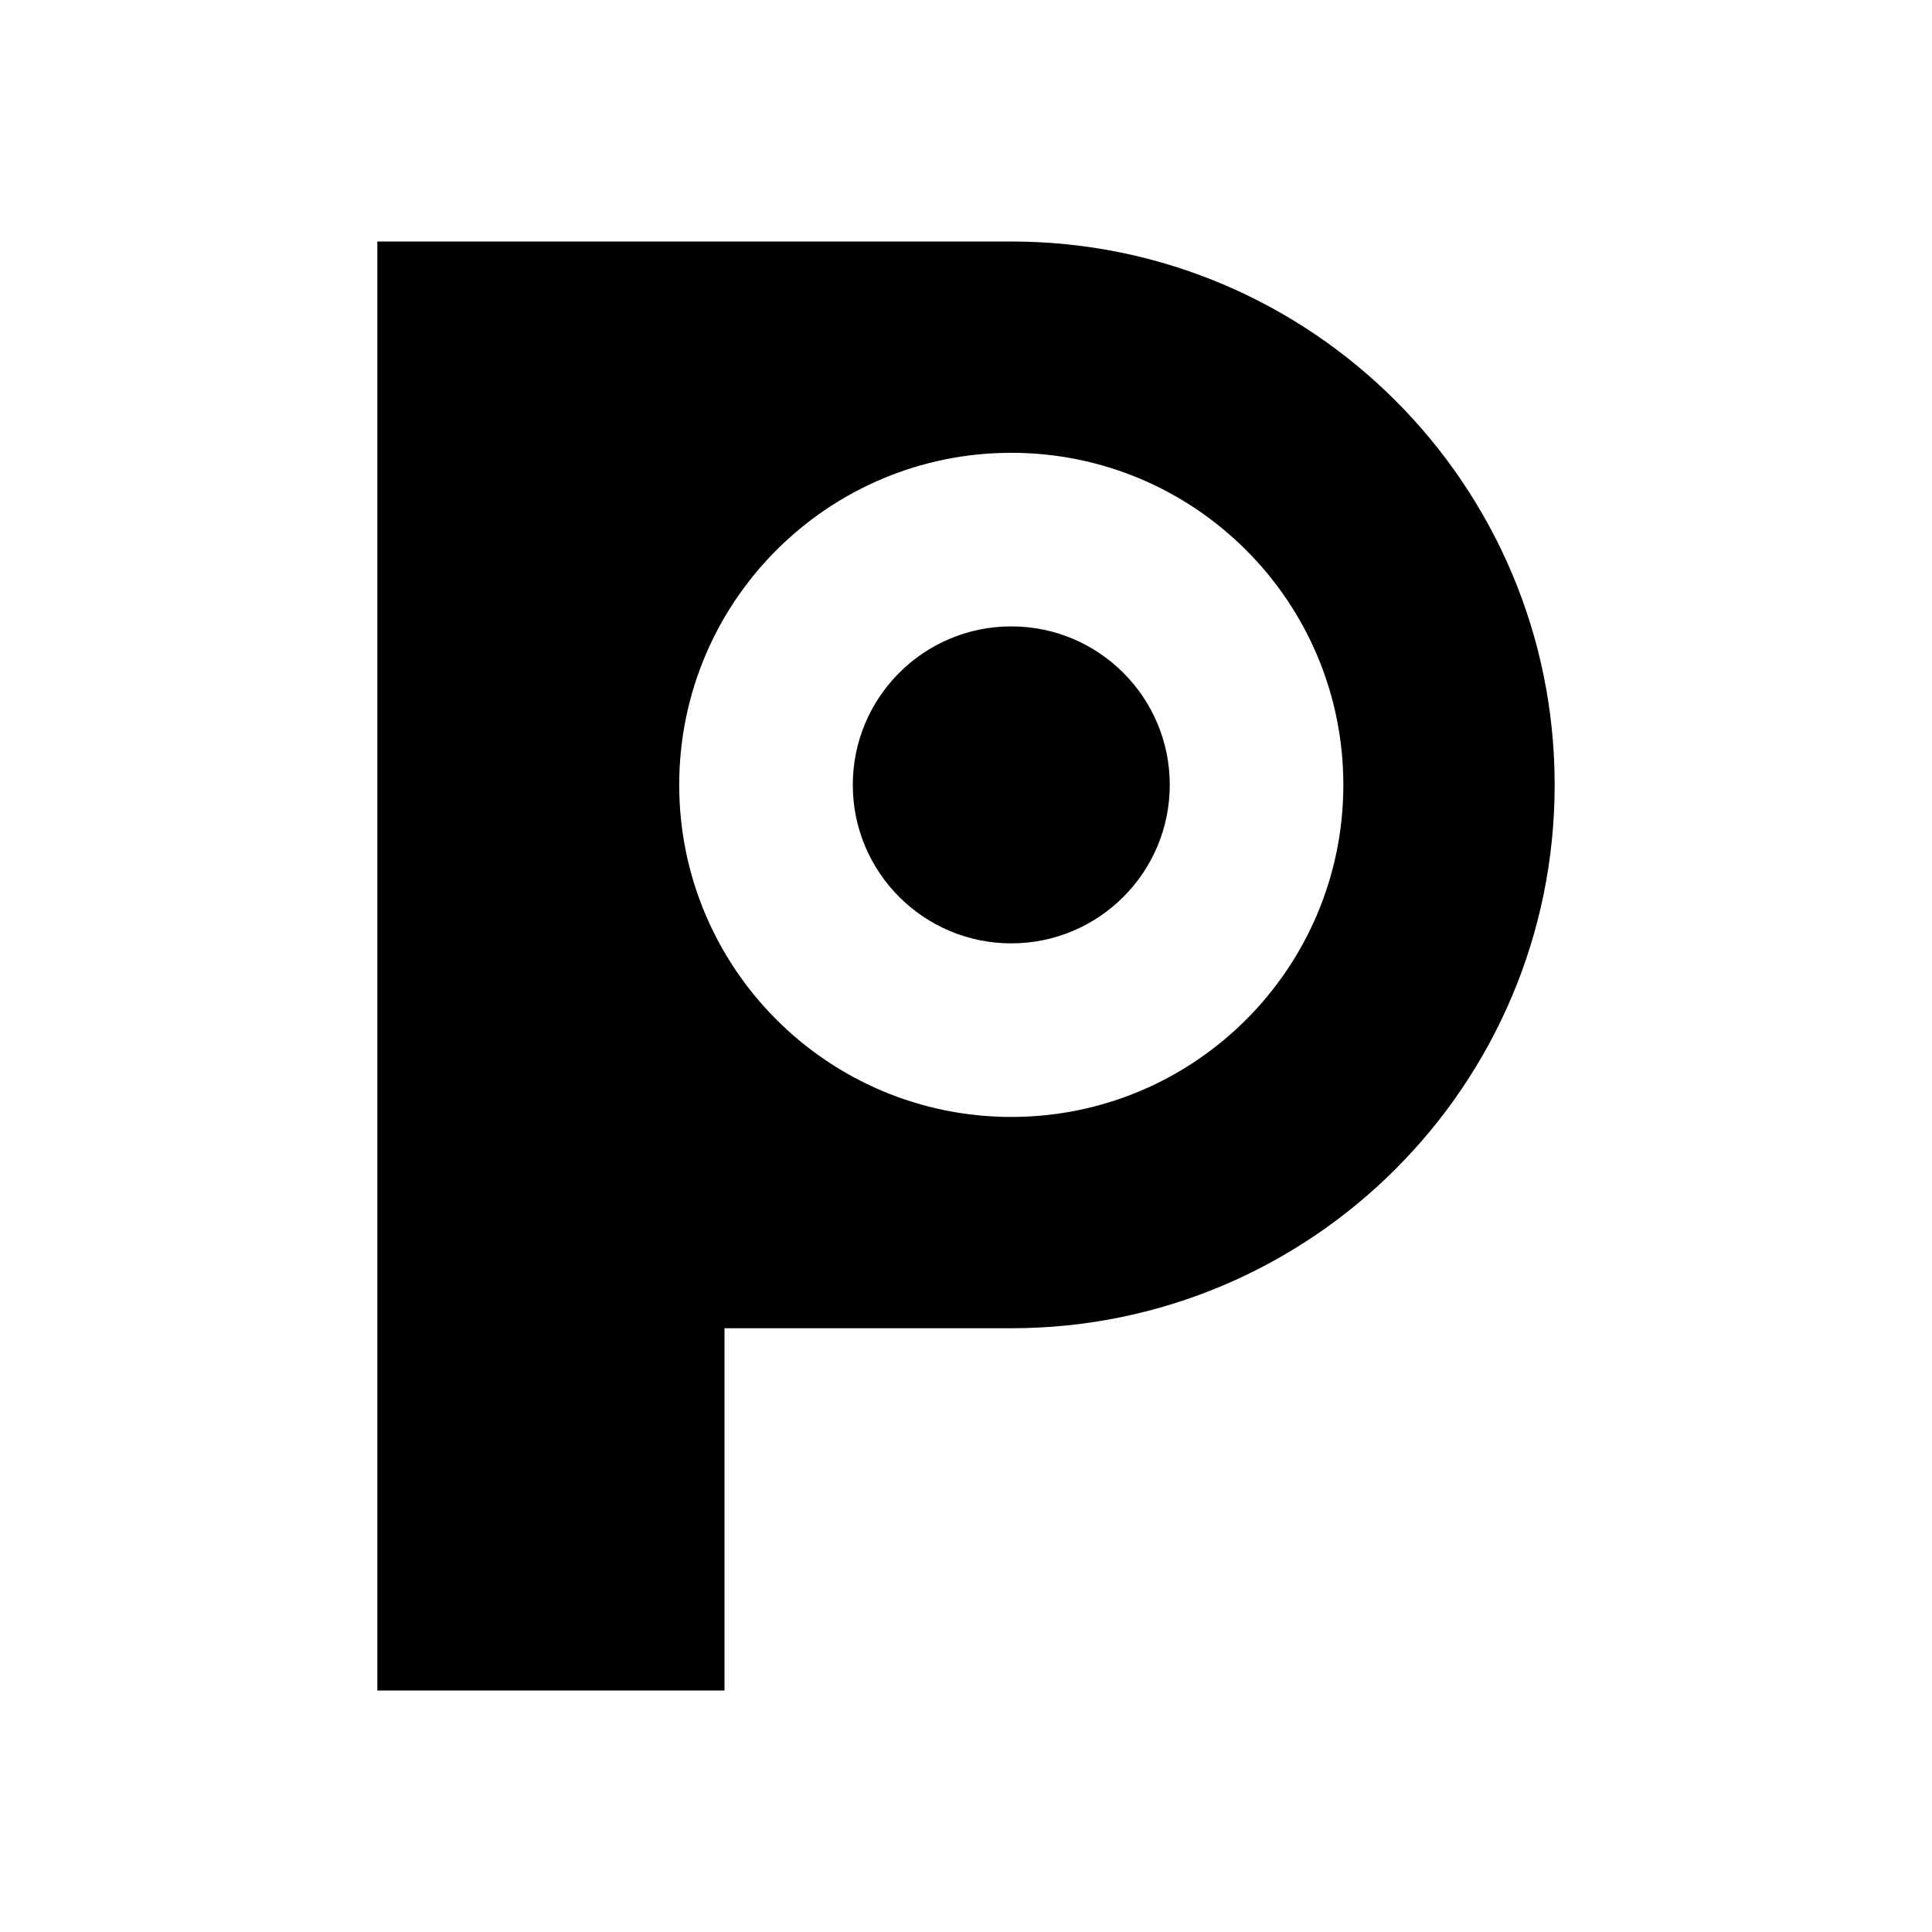
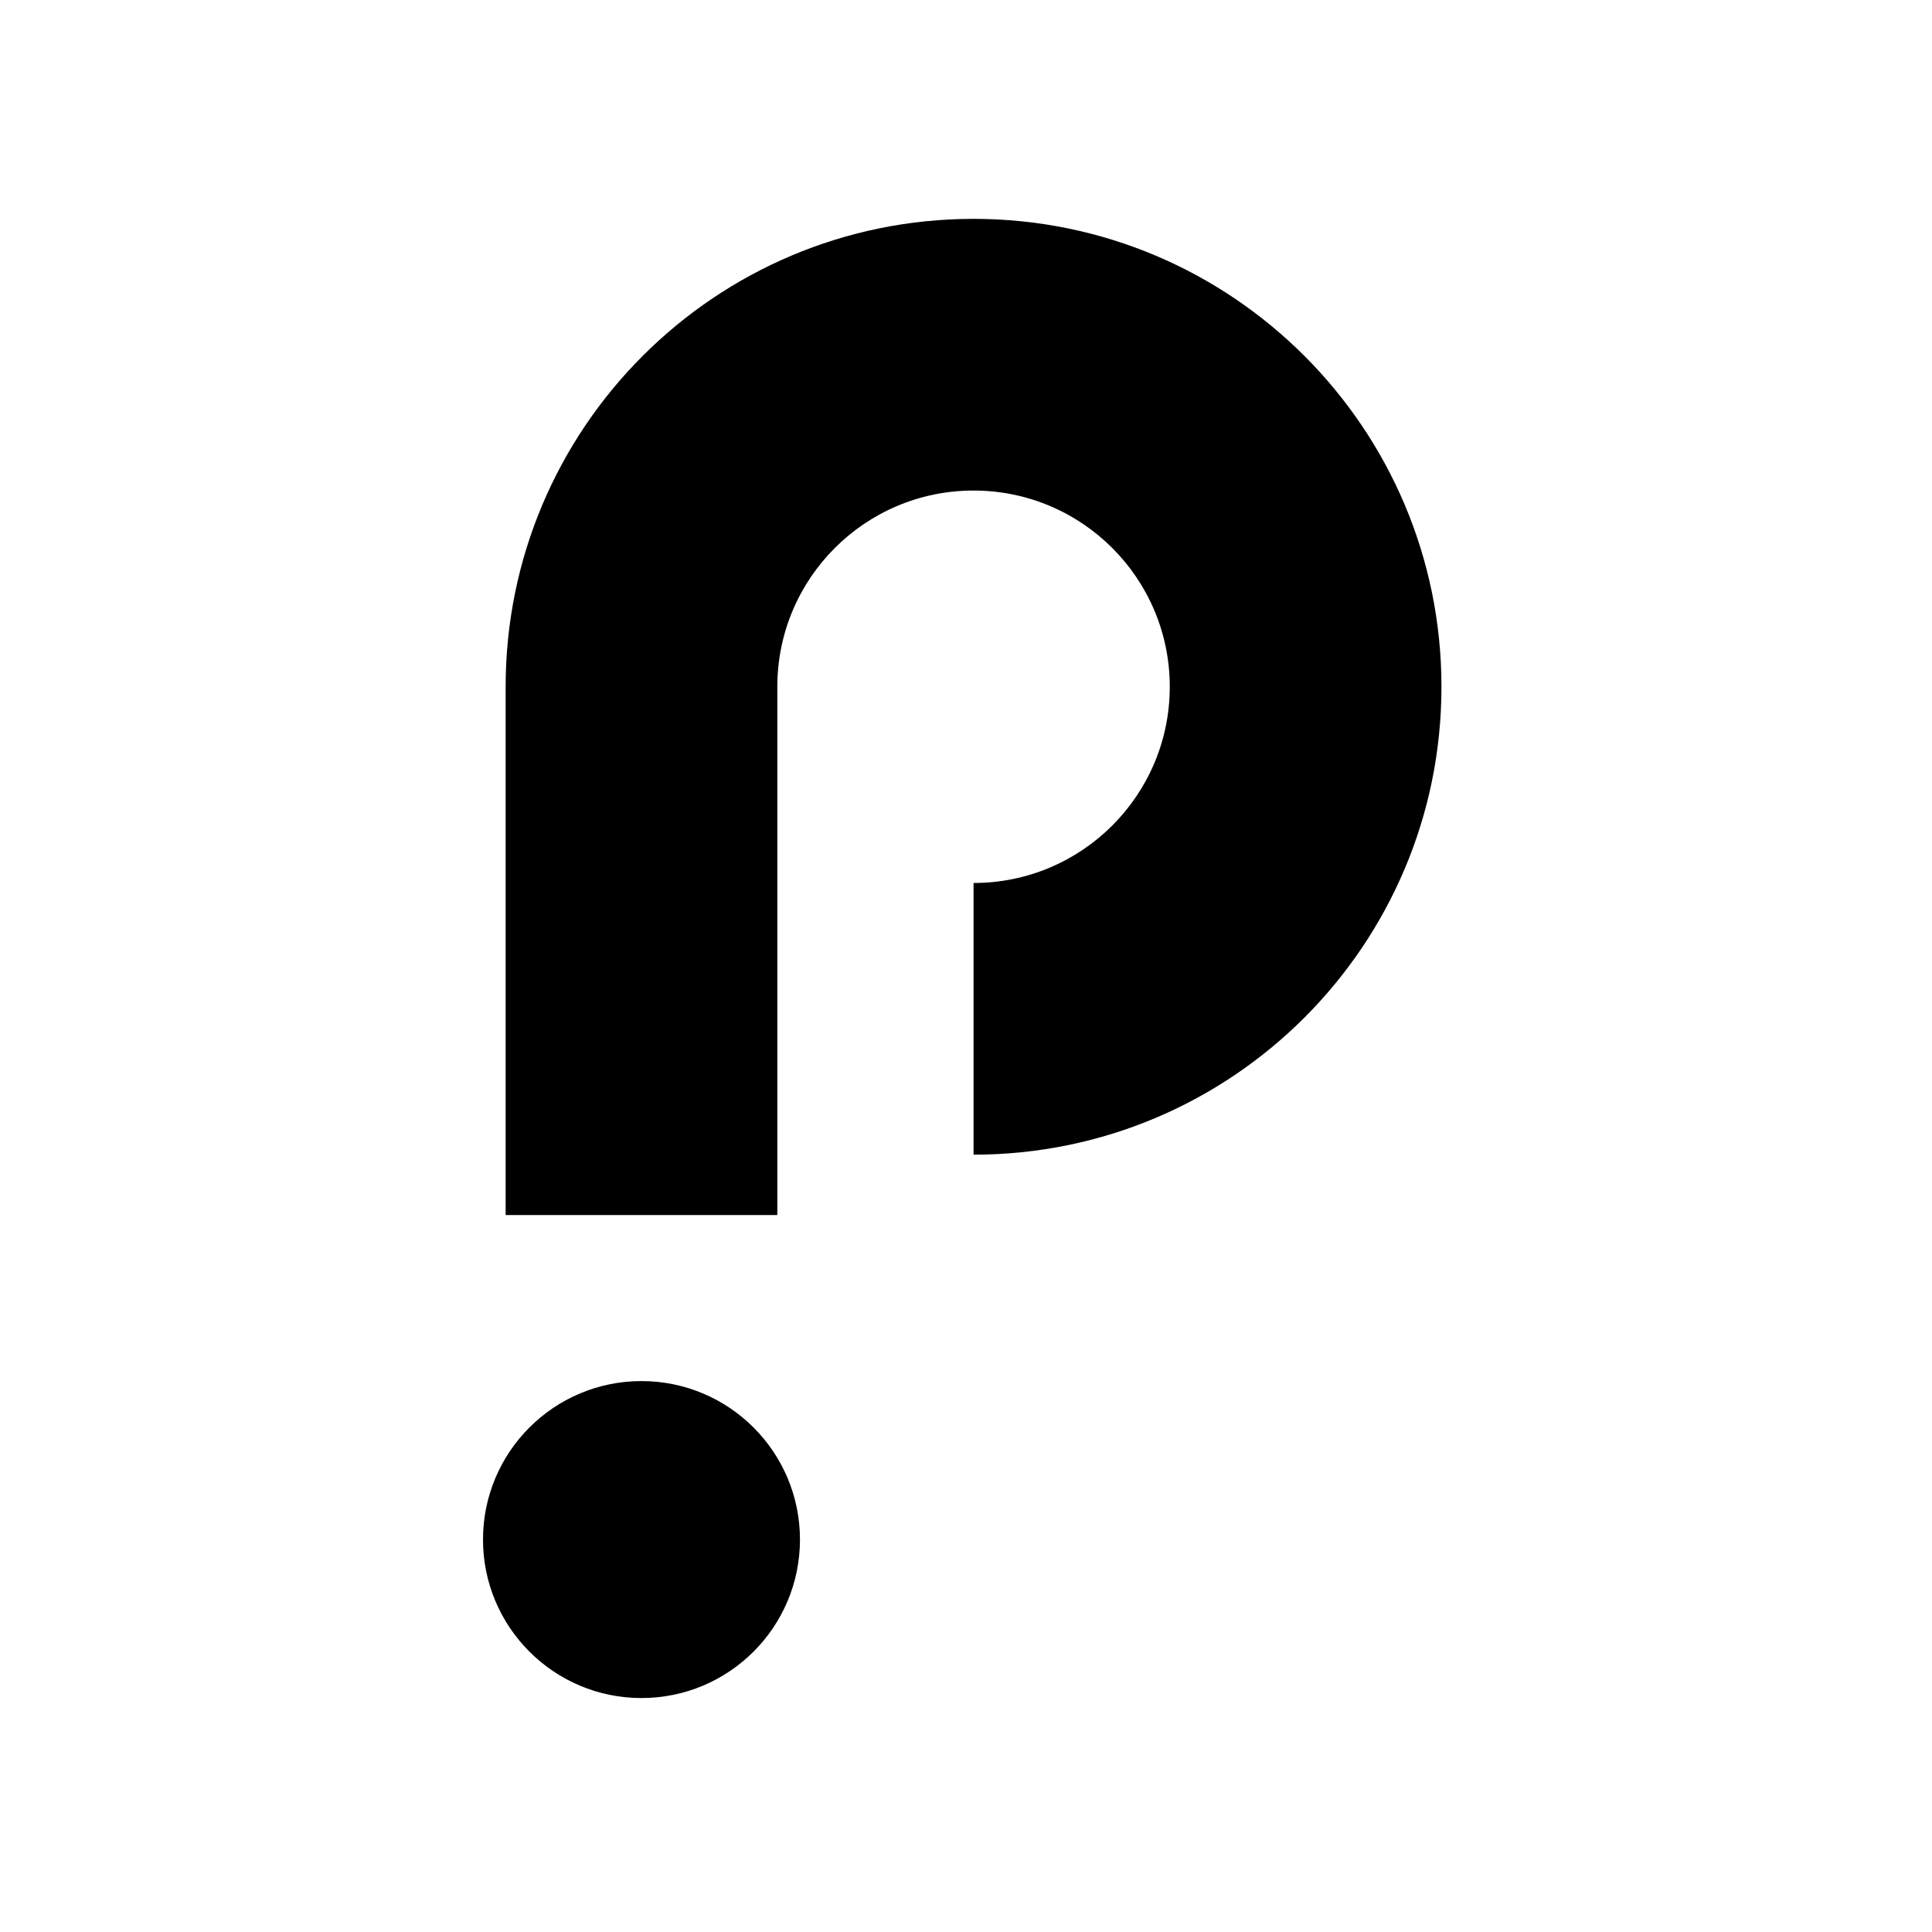
<svg xmlns="http://www.w3.org/2000/svg" viewBox="0 0 256 256" role="img" aria-label="PLUG">
-   <path fill="#000000" fill-rule="evenodd" d="M50 32H134A72 72 0 0 1 134 176H96V224H50ZM134 60A44 44 0 1 1 134 148A44 44 0 1 1 134 60Z" />
-   <circle fill="#000000" cx="134" cy="104" r="21" />
+   <path fill="#000000" d="M67 161V91A62 62 0 1 1 129 153V117A26 26 0 1 0 103 91V161Z" />
+   <path fill="#000000" d="M64 204A21 21 0 1 0 106 204A21 21 0 1 0 64 204Z" />
</svg>
